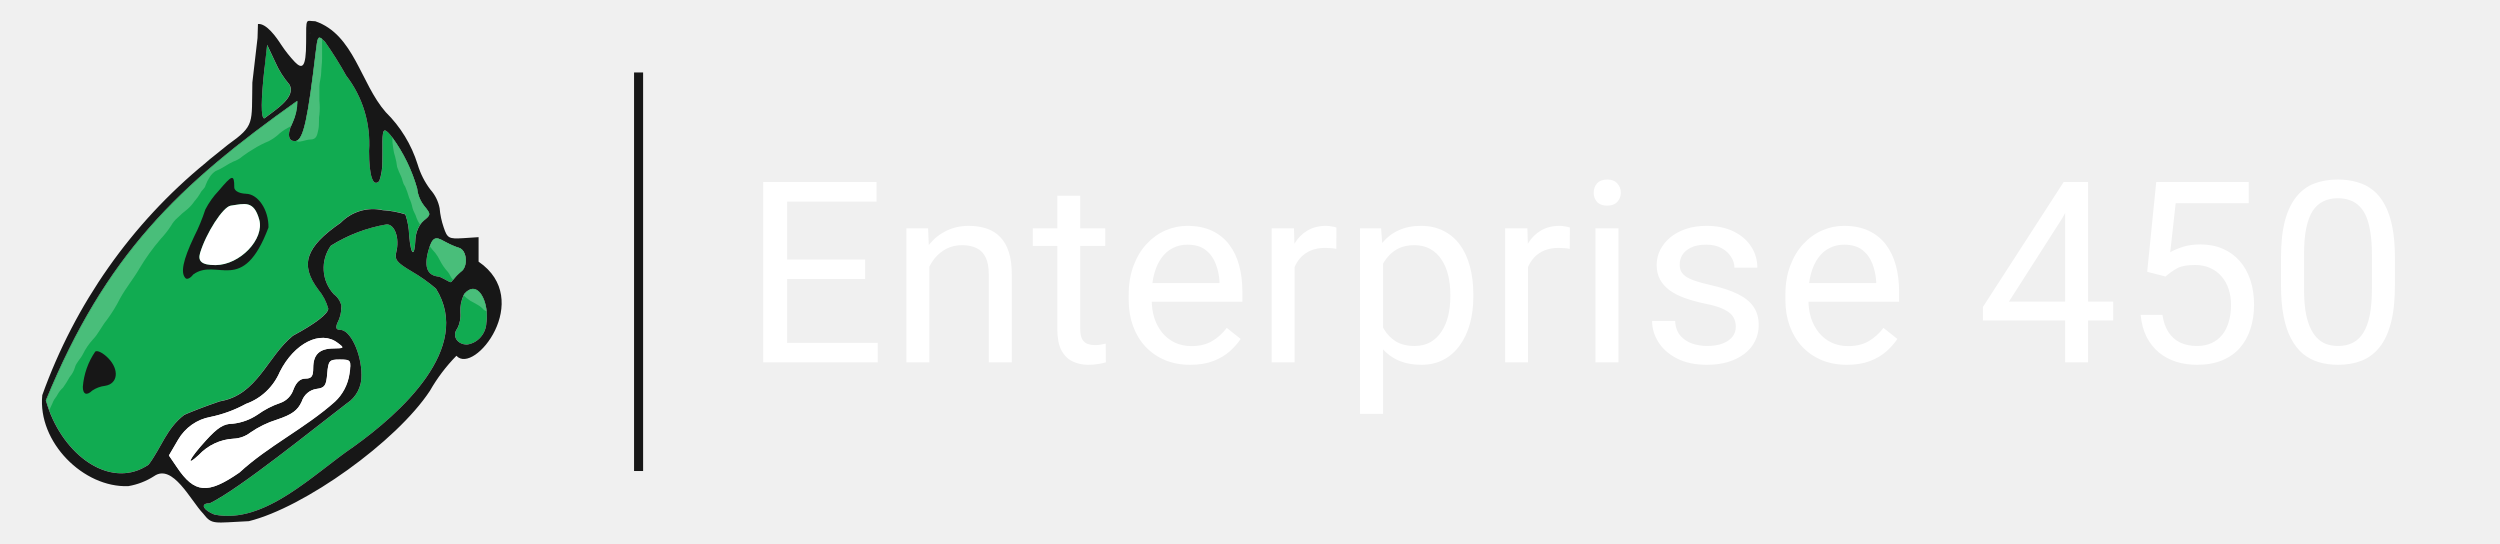
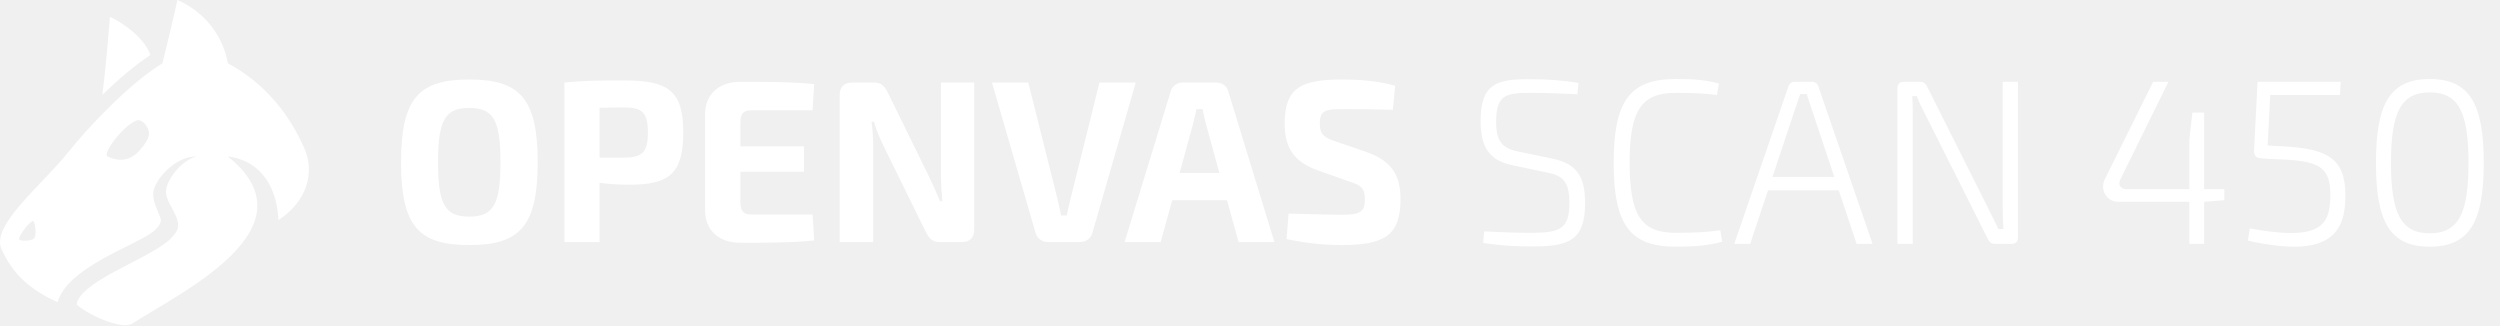
- <svg xmlns="http://www.w3.org/2000/svg" width="138" height="30" viewBox="0 0 138 30" fill="none" data-testid="Enterprise450">
-   <mask id="mask0_3896_202" style="mask-type:alpha" maskUnits="userSpaceOnUse" x="0" y="0" width="30" height="30">
-     <circle cx="15" cy="15" r="15" fill="#C4C4C4" />
-   </mask>
-   <g mask="url(#mask0_3896_202)">
- </g>
-   <g clip-path="url(#clip0_3896_202)">
-     <path d="M26.85 17.803V17.819C26.836 18.116 26.722 18.399 26.527 18.618C26.332 18.837 26.068 18.98 25.782 19.021C25.23 19.021 24.931 18.527 25.248 18.129C25.385 17.857 25.442 17.55 25.411 17.246C25.394 16.917 25.457 16.588 25.595 16.291C25.609 16.264 25.625 16.237 25.642 16.212C26.246 15.527 26.772 16.275 26.865 17.175C26.883 17.384 26.878 17.595 26.85 17.803V17.803Z" fill="#11AB51" />
-     <path d="M25.434 15.009C25.276 15.138 25.133 15.285 25.008 15.447C24.83 15.678 24.938 15.59 24.25 15.272C23.63 15.232 23.383 14.818 23.638 13.863C23.669 13.76 23.692 13.674 23.723 13.593C23.948 12.963 24.183 13.139 24.644 13.386C24.872 13.508 25.11 13.609 25.356 13.688C25.783 13.839 25.837 14.762 25.434 15.009Z" fill="#11AB51" />
-     <path d="M19.513 24.664C17.337 26.136 14.613 28.97 11.834 28.405C11.246 28.167 11.075 27.848 11.439 27.792C11.485 27.785 11.531 27.783 11.578 27.785C13.219 26.989 17.399 23.598 19.141 22.269C19.399 22.103 19.611 21.87 19.754 21.593C19.896 21.316 19.965 21.006 19.953 20.692C19.953 19.507 19.334 18.209 18.785 18.209C18.56 18.209 18.514 18.106 18.614 17.85C18.774 17.553 18.854 17.218 18.846 16.88C18.787 16.622 18.638 16.396 18.429 16.243C18.097 15.888 17.898 15.424 17.868 14.932C17.838 14.441 17.979 13.955 18.266 13.56C19.21 12.968 20.256 12.568 21.347 12.383C21.796 12.383 22.066 13.147 21.873 13.911C21.773 14.332 21.896 14.484 22.709 14.969C23.189 15.247 23.642 15.569 24.064 15.932C26.122 19.219 22.083 22.825 19.513 24.664Z" fill="#11AB51" />
-     <path d="M23.383 12.175C23.309 12.24 23.244 12.316 23.19 12.399C23.042 12.63 22.954 12.895 22.934 13.171C22.888 14.229 22.686 14.134 22.585 12.996C22.574 12.597 22.503 12.202 22.376 11.825C21.969 11.697 21.548 11.619 21.122 11.594C20.711 11.502 20.284 11.518 19.879 11.639C19.475 11.759 19.107 11.982 18.808 12.287C16.864 13.632 16.539 14.603 17.569 15.977C17.825 16.282 18.013 16.64 18.121 17.027C18.121 17.311 17.402 17.863 16.17 18.524C14.739 19.686 14.22 21.796 12.137 22.146C11.309 22.424 10.427 22.775 10.171 22.894C9.188 23.651 8.901 24.716 8.204 25.648C6.215 27.001 3.695 25.306 2.708 22.64C2.646 22.465 2.584 22.281 2.53 22.098C5.836 14.068 9.807 10.239 16.402 5.567C16.405 5.976 16.321 6.38 16.155 6.752C16.119 6.819 16.088 6.888 16.063 6.959V6.959C15.861 7.461 15.938 7.787 16.272 7.787C16.298 7.789 16.324 7.786 16.349 7.78C16.759 7.66 16.993 6.522 17.433 2.829C17.518 2.104 17.549 1.968 17.773 2.152C17.827 2.194 17.879 2.239 17.928 2.287C18.356 2.894 18.751 3.523 19.112 4.174C20.023 5.348 20.473 6.83 20.374 8.328C20.374 9.721 20.591 10.35 20.939 9.992C21.06 9.637 21.117 9.262 21.109 8.886C21.132 8.217 21.047 7.199 21.241 7.199C21.333 7.199 21.481 7.35 21.659 7.588C22.277 8.435 22.741 9.39 23.029 10.406C23.066 10.756 23.2 11.088 23.416 11.362C23.792 11.825 23.792 11.841 23.383 12.175Z" fill="#11AB51" />
-     <path d="M14.588 6.532C14.394 6.532 14.404 5.529 14.603 3.722L14.742 2.472L15.191 3.427C15.387 3.875 15.648 4.29 15.965 4.657C16.384 5.37 15.105 6.126 14.588 6.532Z" fill="#11AB51" />
-     <path d="M11.646 8.745C11.546 8.833 11.444 8.912 11.344 8.999C11.43 8.92 11.492 8.856 11.6 8.768L11.646 8.745Z" fill="#49BE7A" />
-     <path d="M5.965 19.761C5.695 19.491 5.385 19.323 5.26 19.411C4.866 19.983 4.628 20.654 4.572 21.353C4.572 21.775 4.789 21.854 5.091 21.56C5.305 21.416 5.549 21.326 5.803 21.297C6.515 21.185 6.596 20.398 5.965 19.761ZM13.567 10.696C13.335 10.696 12.932 10.592 12.932 10.337C12.932 9.605 12.823 9.644 12.073 10.536C11.78 10.842 11.532 11.191 11.336 11.571C11.168 12.086 10.961 12.586 10.717 13.068C10.098 14.373 9.959 15.073 10.245 15.36C10.331 15.44 10.516 15.352 10.663 15.153C11.979 14.19 13.396 16.347 14.82 12.557C14.837 11.578 14.234 10.696 13.567 10.696V10.696ZM11.895 14.635C11.121 14.635 10.92 14.412 11.044 13.973C11.377 12.867 12.305 11.426 12.731 11.354C13.505 11.242 14.009 11.044 14.31 12.118C14.612 13.193 13.25 14.627 11.895 14.635V14.635ZM13.567 10.696C13.335 10.696 12.932 10.592 12.932 10.337C12.932 9.605 12.823 9.644 12.073 10.536C11.78 10.842 11.532 11.191 11.336 11.571C11.168 12.086 10.961 12.586 10.717 13.068C10.098 14.373 9.959 15.073 10.245 15.36C10.331 15.44 10.516 15.352 10.663 15.153C11.979 14.19 13.396 16.347 14.82 12.557C14.837 11.578 14.234 10.696 13.567 10.696V10.696ZM11.895 14.635C11.121 14.635 10.92 14.412 11.044 13.973C11.377 12.867 12.305 11.426 12.731 11.354C13.505 11.242 14.009 11.044 14.31 12.118C14.612 13.193 13.25 14.627 11.895 14.635V14.635ZM5.965 19.761C5.695 19.491 5.385 19.323 5.26 19.411C4.866 19.983 4.628 20.654 4.572 21.353C4.572 21.775 4.789 21.854 5.091 21.56C5.305 21.416 5.549 21.326 5.803 21.297C6.515 21.185 6.596 20.398 5.965 19.761ZM5.965 19.761C5.695 19.491 5.385 19.323 5.26 19.411C4.866 19.983 4.628 20.654 4.572 21.353C4.572 21.775 4.789 21.854 5.091 21.56C5.305 21.416 5.549 21.326 5.803 21.297C6.515 21.185 6.596 20.398 5.965 19.761ZM13.567 10.696C13.335 10.696 12.932 10.592 12.932 10.337C12.932 9.605 12.823 9.644 12.073 10.536C11.78 10.842 11.532 11.191 11.336 11.571C11.168 12.086 10.961 12.586 10.717 13.068C10.098 14.373 9.959 15.073 10.245 15.36C10.331 15.44 10.516 15.352 10.663 15.153C11.979 14.19 13.396 16.347 14.82 12.557C14.837 11.578 14.234 10.696 13.567 10.696V10.696ZM11.895 14.635C11.121 14.635 10.92 14.412 11.044 13.973C11.377 12.867 12.305 11.426 12.731 11.354C13.505 11.242 14.009 11.044 14.31 12.118C14.612 13.193 13.25 14.627 11.895 14.635V14.635ZM13.567 10.696C13.335 10.696 12.932 10.592 12.932 10.337C12.932 9.605 12.823 9.644 12.073 10.536C11.78 10.842 11.532 11.191 11.336 11.571C11.168 12.086 10.961 12.586 10.717 13.068C10.098 14.373 9.959 15.073 10.245 15.36C10.331 15.44 10.516 15.352 10.663 15.153C11.979 14.19 13.396 16.347 14.82 12.557C14.837 11.578 14.234 10.696 13.567 10.696V10.696ZM11.895 14.635C11.121 14.635 10.92 14.412 11.044 13.973C11.377 12.867 12.305 11.426 12.731 11.354C13.505 11.242 14.009 11.044 14.31 12.118C14.612 13.193 13.25 14.627 11.895 14.635V14.635ZM5.965 19.761C5.695 19.491 5.385 19.323 5.26 19.411C4.866 19.983 4.628 20.654 4.572 21.353C4.572 21.775 4.789 21.854 5.091 21.56C5.305 21.416 5.549 21.326 5.803 21.297C6.515 21.185 6.596 20.398 5.965 19.761ZM5.965 19.761C5.695 19.491 5.385 19.323 5.26 19.411C4.866 19.983 4.628 20.654 4.572 21.353C4.572 21.775 4.789 21.854 5.091 21.56C5.305 21.416 5.549 21.326 5.803 21.297C6.515 21.185 6.596 20.398 5.965 19.761ZM13.567 10.696C13.335 10.696 12.932 10.592 12.932 10.337C12.932 9.605 12.823 9.644 12.073 10.536C11.78 10.842 11.532 11.191 11.336 11.571C11.168 12.086 10.961 12.586 10.717 13.068C10.098 14.373 9.959 15.073 10.245 15.36C10.331 15.44 10.516 15.352 10.663 15.153C11.979 14.19 13.396 16.347 14.82 12.557C14.837 11.578 14.234 10.696 13.567 10.696V10.696ZM11.895 14.635C11.121 14.635 10.92 14.412 11.044 13.973C11.377 12.867 12.305 11.426 12.731 11.354C13.505 11.242 14.009 11.044 14.31 12.118C14.612 13.193 13.25 14.627 11.895 14.635V14.635ZM13.567 10.696C13.335 10.696 12.932 10.592 12.932 10.337C12.932 9.605 12.823 9.644 12.073 10.536C11.78 10.842 11.532 11.191 11.336 11.571C11.168 12.086 10.961 12.586 10.717 13.068C10.098 14.373 9.959 15.073 10.245 15.36C10.331 15.44 10.516 15.352 10.663 15.153C11.979 14.19 13.396 16.347 14.82 12.557C14.837 11.578 14.234 10.696 13.567 10.696V10.696ZM11.895 14.635C11.121 14.635 10.92 14.412 11.044 13.973C11.377 12.867 12.305 11.426 12.731 11.354C13.505 11.242 14.009 11.044 14.31 12.118C14.612 13.193 13.25 14.627 11.895 14.635V14.635ZM5.965 19.761C5.695 19.491 5.385 19.323 5.26 19.411C4.866 19.983 4.628 20.654 4.572 21.353C4.572 21.775 4.789 21.854 5.091 21.56C5.305 21.416 5.549 21.326 5.803 21.297C6.515 21.185 6.596 20.398 5.965 19.761ZM5.965 19.761C5.695 19.491 5.385 19.323 5.26 19.411C4.866 19.983 4.628 20.654 4.572 21.353C4.572 21.775 4.789 21.854 5.091 21.56C5.305 21.416 5.549 21.326 5.803 21.297C6.515 21.185 6.596 20.398 5.965 19.761ZM13.567 10.696C13.335 10.696 12.932 10.592 12.932 10.337C12.932 9.605 12.823 9.644 12.073 10.536C11.78 10.842 11.532 11.191 11.336 11.571C11.168 12.086 10.961 12.586 10.717 13.068C10.098 14.373 9.959 15.073 10.245 15.36C10.331 15.44 10.516 15.352 10.663 15.153C11.979 14.19 13.396 16.347 14.82 12.557C14.837 11.578 14.234 10.696 13.567 10.696V10.696ZM11.895 14.635C11.121 14.635 10.92 14.412 11.044 13.973C11.377 12.867 12.305 11.426 12.731 11.354C13.505 11.242 14.009 11.044 14.31 12.118C14.612 13.193 13.25 14.627 11.895 14.635V14.635ZM13.567 10.696C13.335 10.696 12.932 10.592 12.932 10.337C12.932 9.605 12.823 9.644 12.073 10.536C11.78 10.842 11.532 11.191 11.336 11.571C11.168 12.086 10.961 12.586 10.717 13.068C10.098 14.373 9.959 15.073 10.245 15.36C10.331 15.44 10.516 15.352 10.663 15.153C11.979 14.19 13.396 16.347 14.82 12.557C14.837 11.578 14.234 10.696 13.567 10.696V10.696ZM11.895 14.635C11.121 14.635 10.92 14.412 11.044 13.973C11.377 12.867 12.305 11.426 12.731 11.354C13.505 11.242 14.009 11.044 14.31 12.118C14.612 13.193 13.25 14.627 11.895 14.635V14.635ZM5.965 19.761C5.695 19.491 5.385 19.323 5.26 19.411C4.866 19.983 4.628 20.654 4.572 21.353C4.572 21.775 4.789 21.854 5.091 21.56C5.305 21.416 5.549 21.326 5.803 21.297C6.515 21.185 6.596 20.398 5.965 19.761ZM5.965 19.761C5.695 19.491 5.385 19.323 5.26 19.411C4.866 19.983 4.628 20.654 4.572 21.353C4.572 21.775 4.789 21.854 5.091 21.56C5.305 21.416 5.549 21.326 5.803 21.297C6.515 21.185 6.596 20.398 5.965 19.761ZM13.567 10.696C13.335 10.696 12.932 10.592 12.932 10.337C12.932 9.605 12.823 9.644 12.073 10.536C11.78 10.842 11.532 11.191 11.336 11.571C11.168 12.086 10.961 12.586 10.717 13.068C10.098 14.373 9.959 15.073 10.245 15.36C10.331 15.44 10.516 15.352 10.663 15.153C11.979 14.19 13.396 16.347 14.82 12.557C14.837 11.578 14.234 10.696 13.567 10.696V10.696ZM11.895 14.635C11.121 14.635 10.92 14.412 11.044 13.973C11.377 12.867 12.305 11.426 12.731 11.354C13.505 11.242 14.009 11.044 14.31 12.118C14.612 13.193 13.25 14.627 11.895 14.635V14.635ZM13.567 10.696C13.335 10.696 12.932 10.592 12.932 10.337C12.932 9.605 12.823 9.644 12.073 10.536C11.78 10.842 11.532 11.191 11.336 11.571C11.168 12.086 10.961 12.586 10.717 13.068C10.098 14.373 9.959 15.073 10.245 15.36C10.331 15.44 10.516 15.352 10.663 15.153C11.979 14.19 13.396 16.347 14.82 12.557C14.837 11.578 14.234 10.696 13.567 10.696V10.696ZM11.895 14.635C11.121 14.635 10.92 14.412 11.044 13.973C11.377 12.867 12.305 11.426 12.731 11.354C13.505 11.242 14.009 11.044 14.31 12.118C14.612 13.193 13.25 14.627 11.895 14.635V14.635ZM5.965 19.761C5.695 19.491 5.385 19.323 5.26 19.411C4.866 19.983 4.628 20.654 4.572 21.353C4.572 21.775 4.789 21.854 5.091 21.56C5.305 21.416 5.549 21.326 5.803 21.297C6.515 21.185 6.596 20.398 5.965 19.761ZM5.965 19.761C5.695 19.491 5.385 19.323 5.26 19.411C4.866 19.983 4.628 20.654 4.572 21.353C4.572 21.775 4.789 21.854 5.091 21.56C5.305 21.416 5.549 21.326 5.803 21.297C6.515 21.185 6.596 20.398 5.965 19.761ZM13.567 10.696C13.335 10.696 12.932 10.592 12.932 10.337C12.932 9.605 12.823 9.644 12.073 10.536C11.78 10.842 11.532 11.191 11.336 11.571C11.168 12.086 10.961 12.586 10.717 13.068C10.098 14.373 9.959 15.073 10.245 15.36C10.331 15.44 10.516 15.352 10.663 15.153C11.979 14.19 13.396 16.347 14.82 12.557C14.837 11.578 14.234 10.696 13.567 10.696V10.696ZM11.895 14.635C11.121 14.635 10.92 14.412 11.044 13.973C11.377 12.867 12.305 11.426 12.731 11.354C13.505 11.242 14.009 11.044 14.31 12.118C14.612 13.193 13.25 14.627 11.895 14.635V14.635ZM17.097 1.876L17.12 1.82C17.113 1.812 17.113 1.828 17.098 1.876H17.097ZM5.962 19.758C5.692 19.487 5.382 19.32 5.258 19.407C4.863 19.981 4.627 20.653 4.572 21.353C4.572 21.775 4.789 21.854 5.091 21.56C5.305 21.416 5.549 21.326 5.803 21.297C6.515 21.185 6.596 20.398 5.965 19.761L5.962 19.758ZM13.564 10.692C13.332 10.692 12.929 10.589 12.929 10.333C12.929 9.601 12.821 9.641 12.07 10.532C11.777 10.838 11.529 11.187 11.334 11.567C11.166 12.082 10.959 12.582 10.714 13.064C10.095 14.369 9.956 15.069 10.242 15.356C10.328 15.436 10.513 15.349 10.66 15.149C11.976 14.186 13.393 16.343 14.818 12.554C14.837 11.578 14.234 10.696 13.567 10.696L13.564 10.692ZM11.892 14.632C11.118 14.632 10.917 14.408 11.041 13.969C11.374 12.863 12.303 11.422 12.729 11.35C13.503 11.239 14.006 11.04 14.308 12.115C14.61 13.19 13.25 14.627 11.895 14.635L11.892 14.632ZM13.564 10.692C13.332 10.692 12.929 10.589 12.929 10.333C12.929 9.601 12.821 9.641 12.07 10.532C11.777 10.838 11.529 11.187 11.334 11.567C11.166 12.082 10.959 12.582 10.714 13.064C10.095 14.369 9.956 15.069 10.242 15.356C10.328 15.436 10.513 15.349 10.66 15.149C11.976 14.186 13.393 16.343 14.818 12.554C14.837 11.578 14.234 10.696 13.567 10.696L13.564 10.692ZM11.892 14.632C11.118 14.632 10.917 14.408 11.041 13.969C11.374 12.863 12.303 11.422 12.729 11.35C13.503 11.239 14.006 11.04 14.308 12.115C14.61 13.19 13.25 14.627 11.895 14.635L11.892 14.632ZM5.965 19.761C5.695 19.491 5.385 19.323 5.26 19.411C4.866 19.983 4.628 20.654 4.572 21.353C4.572 21.775 4.789 21.854 5.091 21.56C5.305 21.416 5.549 21.326 5.803 21.297C6.515 21.185 6.596 20.398 5.965 19.761ZM5.965 19.761C5.695 19.491 5.385 19.323 5.26 19.411C4.866 19.983 4.628 20.654 4.572 21.353C4.572 21.775 4.789 21.854 5.091 21.56C5.305 21.416 5.549 21.326 5.803 21.297C6.515 21.185 6.596 20.398 5.965 19.761ZM13.567 10.696C13.335 10.696 12.932 10.592 12.932 10.337C12.932 9.605 12.823 9.644 12.073 10.536C11.78 10.842 11.532 11.191 11.336 11.571C11.168 12.086 10.961 12.586 10.717 13.068C10.098 14.373 9.959 15.073 10.245 15.36C10.331 15.44 10.516 15.352 10.663 15.153C11.979 14.19 13.396 16.347 14.82 12.557C14.837 11.578 14.234 10.696 13.567 10.696V10.696ZM11.895 14.635C11.121 14.635 10.92 14.412 11.044 13.973C11.377 12.867 12.305 11.426 12.731 11.354C13.505 11.242 14.009 11.044 14.31 12.118C14.612 13.193 13.25 14.627 11.895 14.635V14.635ZM13.567 10.696C13.335 10.696 12.932 10.592 12.932 10.337C12.932 9.605 12.823 9.644 12.073 10.536C11.78 10.842 11.532 11.191 11.336 11.571C11.168 12.086 10.961 12.586 10.717 13.068C10.098 14.373 9.959 15.073 10.245 15.36C10.331 15.44 10.516 15.352 10.663 15.153C11.979 14.19 13.396 16.347 14.82 12.557C14.837 11.578 14.234 10.696 13.567 10.696V10.696ZM11.895 14.635C11.121 14.635 10.92 14.412 11.044 13.973C11.377 12.867 12.305 11.426 12.731 11.354C13.505 11.242 14.009 11.044 14.31 12.118C14.612 13.193 13.25 14.627 11.895 14.635V14.635ZM5.965 19.761C5.695 19.491 5.385 19.323 5.26 19.411C4.866 19.983 4.628 20.654 4.572 21.353C4.572 21.775 4.789 21.854 5.091 21.56C5.305 21.416 5.549 21.326 5.803 21.297C6.515 21.185 6.596 20.398 5.965 19.761ZM5.965 19.761C5.695 19.491 5.385 19.323 5.26 19.411C4.866 19.983 4.628 20.654 4.572 21.353C4.572 21.775 4.789 21.854 5.091 21.56C5.305 21.416 5.549 21.326 5.803 21.297C6.515 21.185 6.596 20.398 5.965 19.761ZM13.567 10.696C13.335 10.696 12.932 10.592 12.932 10.337C12.932 9.605 12.823 9.644 12.073 10.536C11.78 10.842 11.532 11.191 11.336 11.571C11.168 12.086 10.961 12.586 10.717 13.068C10.098 14.373 9.959 15.073 10.245 15.36C10.331 15.44 10.516 15.352 10.663 15.153C11.979 14.19 13.396 16.347 14.82 12.557C14.837 11.578 14.234 10.696 13.567 10.696V10.696ZM11.895 14.635C11.121 14.635 10.92 14.412 11.044 13.973C11.377 12.867 12.305 11.426 12.731 11.354C13.505 11.242 14.009 11.044 14.31 12.118C14.612 13.193 13.25 14.627 11.895 14.635V14.635ZM13.567 10.696C13.335 10.696 12.932 10.592 12.932 10.337C12.932 9.605 12.823 9.644 12.073 10.536C11.78 10.842 11.532 11.191 11.336 11.571C11.168 12.086 10.961 12.586 10.717 13.068C10.098 14.373 9.959 15.073 10.245 15.36C10.331 15.44 10.516 15.352 10.663 15.153C11.979 14.19 13.396 16.347 14.82 12.557C14.837 11.578 14.234 10.696 13.567 10.696V10.696ZM11.895 14.635C11.121 14.635 10.92 14.412 11.044 13.973C11.377 12.867 12.305 11.426 12.731 11.354C13.505 11.242 14.009 11.044 14.31 12.118C14.612 13.193 13.25 14.627 11.895 14.635V14.635ZM5.965 19.761C5.695 19.491 5.385 19.323 5.26 19.411C4.866 19.983 4.628 20.654 4.572 21.353C4.572 21.775 4.789 21.854 5.091 21.56C5.305 21.416 5.549 21.326 5.803 21.297C6.515 21.185 6.596 20.398 5.965 19.761ZM5.965 19.761C5.695 19.491 5.385 19.323 5.26 19.411C4.866 19.983 4.628 20.654 4.572 21.353C4.572 21.775 4.789 21.854 5.091 21.56C5.305 21.416 5.549 21.326 5.803 21.297C6.515 21.185 6.596 20.398 5.965 19.761ZM13.567 10.696C13.335 10.696 12.932 10.592 12.932 10.337C12.932 9.605 12.823 9.644 12.073 10.536C11.78 10.842 11.532 11.191 11.336 11.571C11.168 12.086 10.961 12.586 10.717 13.068C10.098 14.373 9.959 15.073 10.245 15.36C10.331 15.44 10.516 15.352 10.663 15.153C11.979 14.19 13.396 16.347 14.82 12.557C14.837 11.578 14.234 10.696 13.567 10.696V10.696ZM11.895 14.635C11.121 14.635 10.92 14.412 11.044 13.973C11.377 12.867 12.305 11.426 12.731 11.354C13.505 11.242 14.009 11.044 14.31 12.118C14.612 13.193 13.25 14.627 11.895 14.635V14.635ZM13.567 10.696C13.335 10.696 12.932 10.592 12.932 10.337C12.932 9.605 12.823 9.644 12.073 10.536C11.78 10.842 11.532 11.191 11.336 11.571C11.168 12.086 10.961 12.586 10.717 13.068C10.098 14.373 9.959 15.073 10.245 15.36C10.331 15.44 10.516 15.352 10.663 15.153C11.979 14.19 13.396 16.347 14.82 12.557C14.837 11.578 14.234 10.696 13.567 10.696V10.696ZM11.895 14.635C11.121 14.635 10.92 14.412 11.044 13.973C11.377 12.867 12.305 11.426 12.731 11.354C13.505 11.242 14.009 11.044 14.31 12.118C14.612 13.193 13.25 14.627 11.895 14.635V14.635ZM5.965 19.761C5.695 19.491 5.385 19.323 5.26 19.411C4.866 19.983 4.628 20.654 4.572 21.353C4.572 21.775 4.789 21.854 5.091 21.56C5.305 21.416 5.549 21.326 5.803 21.297C6.515 21.185 6.596 20.398 5.965 19.761ZM5.965 19.761C5.695 19.491 5.385 19.323 5.26 19.411C4.866 19.983 4.628 20.654 4.572 21.353C4.572 21.775 4.789 21.854 5.091 21.56C5.305 21.416 5.549 21.326 5.803 21.297C6.515 21.185 6.596 20.398 5.965 19.761ZM13.567 10.696C13.335 10.696 12.932 10.592 12.932 10.337C12.932 9.605 12.823 9.644 12.073 10.536C11.78 10.842 11.532 11.191 11.336 11.571C11.168 12.086 10.961 12.586 10.717 13.068C10.098 14.373 9.959 15.073 10.245 15.36C10.331 15.44 10.516 15.352 10.663 15.153C11.979 14.19 13.396 16.347 14.82 12.557C14.837 11.578 14.234 10.696 13.567 10.696V10.696ZM11.895 14.635C11.121 14.635 10.92 14.412 11.044 13.973C11.377 12.867 12.305 11.426 12.731 11.354C13.505 11.242 14.009 11.044 14.31 12.118C14.612 13.193 13.25 14.627 11.895 14.635V14.635ZM13.567 10.696C13.335 10.696 12.932 10.592 12.932 10.337C12.932 9.605 12.823 9.644 12.073 10.536C11.78 10.842 11.532 11.191 11.336 11.571C11.168 12.086 10.961 12.586 10.717 13.068C10.098 14.373 9.959 15.073 10.245 15.36C10.331 15.44 10.516 15.352 10.663 15.153C11.979 14.19 13.396 16.347 14.82 12.557C14.837 11.578 14.234 10.696 13.567 10.696V10.696ZM11.895 14.635C11.121 14.635 10.92 14.412 11.044 13.973C11.377 12.867 12.305 11.426 12.731 11.354C13.505 11.242 14.009 11.044 14.31 12.118C14.612 13.193 13.25 14.627 11.895 14.635V14.635ZM5.965 19.761C5.695 19.491 5.385 19.323 5.26 19.411C4.866 19.983 4.628 20.654 4.572 21.353C4.572 21.775 4.789 21.854 5.091 21.56C5.305 21.416 5.549 21.326 5.803 21.297C6.515 21.185 6.596 20.398 5.965 19.761ZM5.965 19.761C5.695 19.491 5.385 19.323 5.26 19.411C4.866 19.983 4.628 20.654 4.572 21.353C4.572 21.775 4.789 21.854 5.091 21.56C5.305 21.416 5.549 21.326 5.803 21.297C6.515 21.185 6.596 20.398 5.965 19.761ZM13.567 10.696C13.335 10.696 12.932 10.592 12.932 10.337C12.932 9.605 12.823 9.644 12.073 10.536C11.78 10.842 11.532 11.191 11.336 11.571C11.168 12.086 10.961 12.586 10.717 13.068C10.098 14.373 9.959 15.073 10.245 15.36C10.331 15.44 10.516 15.352 10.663 15.153C11.979 14.19 13.396 16.347 14.82 12.557C14.837 11.578 14.234 10.696 13.567 10.696V10.696ZM11.895 14.635C11.121 14.635 10.92 14.412 11.044 13.973C11.377 12.867 12.305 11.426 12.731 11.354C13.505 11.242 14.009 11.044 14.31 12.118C14.612 13.193 13.25 14.627 11.895 14.635V14.635ZM13.567 10.696C13.335 10.696 12.932 10.592 12.932 10.337C12.932 9.605 12.823 9.644 12.073 10.536C11.78 10.842 11.532 11.191 11.336 11.571C11.168 12.086 10.961 12.586 10.717 13.068C10.098 14.373 9.959 15.073 10.245 15.36C10.331 15.44 10.516 15.352 10.663 15.153C11.979 14.19 13.396 16.347 14.82 12.557C14.837 11.578 14.234 10.696 13.567 10.696V10.696ZM11.895 14.635C11.121 14.635 10.92 14.412 11.044 13.973C11.377 12.867 12.305 11.426 12.731 11.354C13.505 11.242 14.009 11.044 14.31 12.118C14.612 13.193 13.25 14.627 11.895 14.635V14.635ZM5.965 19.761C5.695 19.491 5.385 19.323 5.26 19.411C4.866 19.983 4.628 20.654 4.572 21.353C4.572 21.775 4.789 21.854 5.091 21.56C5.305 21.416 5.549 21.326 5.803 21.297C6.515 21.185 6.596 20.398 5.965 19.761ZM13.567 10.696C13.335 10.696 12.932 10.592 12.932 10.337C12.932 9.605 12.823 9.644 12.073 10.536C11.78 10.842 11.532 11.191 11.336 11.571C11.168 12.086 10.961 12.586 10.717 13.068C10.098 14.373 9.959 15.073 10.245 15.36C10.331 15.44 10.516 15.352 10.663 15.153C11.979 14.19 13.396 16.347 14.82 12.557C14.837 11.578 14.234 10.696 13.567 10.696V10.696ZM11.895 14.635C11.121 14.635 10.92 14.412 11.044 13.973C11.377 12.867 12.305 11.426 12.731 11.354C13.505 11.242 14.009 11.044 14.31 12.118C14.612 13.193 13.25 14.627 11.895 14.635V14.635ZM5.965 19.761C5.695 19.491 5.385 19.323 5.26 19.411C4.866 19.983 4.628 20.654 4.572 21.353C4.572 21.775 4.789 21.854 5.091 21.56C5.305 21.416 5.549 21.326 5.803 21.297C6.515 21.185 6.596 20.398 5.965 19.761ZM5.965 19.761C5.695 19.491 5.385 19.323 5.26 19.411C4.866 19.983 4.628 20.654 4.572 21.353C4.572 21.775 4.789 21.854 5.091 21.56C5.305 21.416 5.549 21.326 5.803 21.297C6.515 21.185 6.596 20.398 5.965 19.761ZM13.567 10.696C13.335 10.696 12.932 10.592 12.932 10.337C12.932 9.605 12.823 9.644 12.073 10.536C11.78 10.842 11.532 11.191 11.336 11.571C11.168 12.086 10.961 12.586 10.717 13.068C10.098 14.373 9.959 15.073 10.245 15.36C10.331 15.44 10.516 15.352 10.663 15.153C11.979 14.19 13.396 16.347 14.82 12.557C14.837 11.578 14.234 10.696 13.567 10.696V10.696ZM11.895 14.635C11.121 14.635 10.92 14.412 11.044 13.973C11.377 12.867 12.305 11.426 12.731 11.354C13.505 11.242 14.009 11.044 14.31 12.118C14.612 13.193 13.25 14.627 11.895 14.635V14.635Z" fill="#171717" />
-     <path d="M11.893 14.634C11.119 14.634 10.918 14.411 11.042 13.972C11.375 12.866 12.304 11.425 12.73 11.353C13.504 11.241 14.007 11.043 14.309 12.118C14.611 13.192 13.251 14.627 11.893 14.634Z" fill="white" />
-     <path d="M26.418 14.444V13.091L25.567 13.147C24.777 13.194 24.692 13.155 24.491 12.55C24.373 12.208 24.298 11.852 24.267 11.491C24.193 11.111 24.019 10.758 23.763 10.472C23.445 10.055 23.204 9.581 23.053 9.075C22.71 7.979 22.105 6.989 21.295 6.194C19.902 4.61 19.547 1.904 17.401 1.172C16.875 1.172 16.898 0.894 16.898 2.334C16.898 3.774 16.673 3.822 16.278 3.425C16.002 3.132 15.751 2.815 15.527 2.478C15.257 2.056 14.707 1.277 14.239 1.324L14.216 2.096L13.93 4.556C13.884 6.833 14.085 6.912 12.583 7.987C12.273 8.234 11.963 8.481 11.653 8.735C11.553 8.823 11.452 8.903 11.351 8.99L11.344 8.997C7.257 12.341 4.14 16.773 2.334 21.812C2.07 24.398 4.609 26.938 7.086 26.834C7.589 26.749 8.071 26.562 8.503 26.285C9.533 25.56 10.528 27.638 11.213 28.347C11.708 28.991 11.801 28.856 13.737 28.769C16.794 28.012 21.88 24.383 23.731 21.573C24.135 20.866 24.627 20.216 25.194 19.639C26.181 20.731 29.483 16.537 26.418 14.444ZM17.124 1.812L17.101 1.868C17.113 1.828 17.113 1.812 17.121 1.812H17.124ZM14.608 3.723L14.747 2.473L15.196 3.428C15.392 3.876 15.653 4.291 15.97 4.658C16.396 5.367 15.111 6.123 14.59 6.536C14.396 6.532 14.403 5.529 14.604 3.723H14.608ZM8.203 25.65C6.213 27.003 3.694 25.308 2.706 22.641C2.645 22.466 2.582 22.283 2.529 22.1C5.834 14.069 9.806 10.241 16.401 5.568C16.404 5.978 16.319 6.382 16.153 6.754C16.117 6.821 16.087 6.89 16.061 6.961V6.961C15.86 7.463 15.937 7.789 16.27 7.789C16.296 7.79 16.322 7.788 16.347 7.781C16.758 7.662 16.991 6.524 17.431 2.83C17.517 2.106 17.547 1.97 17.772 2.154C17.826 2.196 17.877 2.241 17.926 2.289C18.354 2.896 18.749 3.525 19.111 4.176C20.021 5.35 20.471 6.832 20.372 8.33C20.372 9.723 20.589 10.352 20.937 9.994C21.058 9.638 21.116 9.264 21.107 8.888C21.131 8.219 21.046 7.201 21.239 7.201C21.331 7.201 21.479 7.352 21.657 7.59C22.275 8.437 22.739 9.392 23.027 10.408C23.064 10.758 23.198 11.09 23.414 11.364C23.794 11.837 23.794 11.849 23.383 12.184C23.309 12.249 23.244 12.324 23.19 12.407C23.042 12.638 22.954 12.904 22.934 13.179C22.888 14.238 22.686 14.142 22.585 13.004C22.574 12.605 22.504 12.211 22.376 11.834C21.969 11.705 21.548 11.627 21.122 11.603C20.711 11.511 20.284 11.526 19.88 11.647C19.475 11.768 19.107 11.991 18.808 12.296C16.864 13.641 16.54 14.612 17.569 15.985C17.825 16.29 18.013 16.649 18.121 17.036C18.121 17.319 17.402 17.871 16.171 18.532C14.739 19.694 14.22 21.804 12.137 22.154C11.309 22.432 10.427 22.783 10.171 22.902C9.186 23.653 8.899 24.728 8.203 25.65ZM9.759 25.778L9.325 25.141L9.836 24.266C10.028 23.94 10.285 23.659 10.591 23.444C10.896 23.228 11.243 23.082 11.608 23.016C12.297 22.875 12.962 22.63 13.582 22.291C13.995 22.145 14.374 21.912 14.695 21.608C15.016 21.303 15.272 20.934 15.448 20.523C16.246 18.939 17.701 18.207 18.638 18.923C19.025 19.207 19.006 19.226 18.413 19.233C17.631 19.241 17.291 19.567 17.291 20.316C17.291 20.77 17.198 20.897 16.857 20.897C16.571 20.897 16.354 21.095 16.199 21.501C16.141 21.674 16.046 21.831 15.919 21.959C15.793 22.087 15.64 22.184 15.471 22.241C15.031 22.391 14.614 22.605 14.233 22.878C13.818 23.16 13.342 23.335 12.847 23.387C12.352 23.387 12.019 23.594 11.361 24.318C10.455 25.313 10.208 25.822 10.973 25.114C11.479 24.574 12.165 24.252 12.893 24.214C13.232 24.2 13.558 24.081 13.83 23.871C14.278 23.562 14.769 23.323 15.285 23.163C16.113 22.885 16.431 22.661 16.655 22.167C16.714 21.984 16.821 21.822 16.965 21.698C17.108 21.574 17.283 21.494 17.468 21.467C17.928 21.411 18.01 21.285 18.064 20.623C18.126 19.899 18.18 19.844 18.761 19.844C19.373 19.844 19.388 19.867 19.28 20.648C19.188 21.231 18.907 21.764 18.483 22.162C16.818 23.645 14.822 24.591 13.207 26.081C11.458 27.298 10.734 27.235 9.759 25.778V25.778ZM19.513 24.663C17.337 26.136 14.613 28.969 11.834 28.404C11.246 28.166 11.075 27.847 11.439 27.791C11.485 27.784 11.531 27.782 11.578 27.784C13.219 26.988 17.399 23.597 19.141 22.268C19.4 22.102 19.611 21.869 19.754 21.592C19.896 21.315 19.965 21.005 19.953 20.691C19.953 19.506 19.334 18.208 18.785 18.208C18.56 18.208 18.514 18.105 18.615 17.849C18.774 17.552 18.854 17.218 18.846 16.878C18.787 16.621 18.638 16.395 18.429 16.242C18.097 15.887 17.898 15.423 17.868 14.931C17.838 14.44 17.979 13.954 18.266 13.559C19.21 12.969 20.257 12.57 21.348 12.386C21.797 12.386 22.067 13.151 21.874 13.914C21.774 14.336 21.897 14.488 22.71 14.973C23.19 15.249 23.643 15.57 24.065 15.932C26.123 19.219 22.083 22.825 19.513 24.663ZM25.009 15.446C24.831 15.677 24.939 15.589 24.251 15.271C23.632 15.231 23.384 14.817 23.639 13.862C23.67 13.759 23.693 13.673 23.724 13.592C23.949 12.963 24.185 13.137 24.645 13.384C24.873 13.507 25.111 13.608 25.357 13.687C25.79 13.83 25.845 14.754 25.434 15.001C25.279 15.136 25.137 15.285 25.009 15.447V15.446ZM26.849 17.802V17.818C26.836 18.115 26.721 18.398 26.526 18.617C26.331 18.837 26.068 18.979 25.781 19.02C25.229 19.02 24.93 18.526 25.247 18.128C25.384 17.856 25.441 17.549 25.41 17.245C25.393 16.915 25.456 16.587 25.594 16.289C25.608 16.262 25.623 16.235 25.64 16.21C26.244 15.526 26.77 16.273 26.863 17.173C26.883 17.383 26.879 17.594 26.851 17.803L26.849 17.802Z" fill="#171717" />
-     <path d="M19.293 20.66C19.202 21.243 18.921 21.776 18.497 22.174C16.832 23.655 14.835 24.602 13.217 26.09C11.46 27.3 10.733 27.236 9.757 25.78L9.324 25.143L9.835 24.268C10.026 23.942 10.284 23.661 10.589 23.446C10.895 23.23 11.242 23.084 11.607 23.018C12.296 22.876 12.961 22.632 13.581 22.293C13.993 22.146 14.372 21.914 14.693 21.61C15.014 21.306 15.27 20.937 15.446 20.526C16.243 18.942 17.699 18.21 18.636 18.926C19.023 19.21 19.004 19.229 18.411 19.236C17.629 19.244 17.288 19.57 17.288 20.319C17.288 20.773 17.196 20.9 16.855 20.9C16.569 20.9 16.352 21.098 16.197 21.504C16.139 21.677 16.043 21.833 15.917 21.962C15.791 22.09 15.638 22.187 15.469 22.244C15.028 22.394 14.611 22.608 14.23 22.881C13.815 23.163 13.34 23.338 12.845 23.39C12.35 23.39 12.017 23.597 11.358 24.321C10.453 25.316 10.206 25.825 10.971 25.116C11.476 24.577 12.163 24.255 12.891 24.217C13.229 24.203 13.556 24.083 13.827 23.874C14.276 23.565 14.767 23.326 15.283 23.166C16.111 22.887 16.429 22.664 16.653 22.17C16.712 21.987 16.819 21.825 16.962 21.701C17.106 21.577 17.28 21.497 17.466 21.47C17.926 21.414 18.008 21.287 18.062 20.626C18.124 19.901 18.178 19.847 18.759 19.847C19.386 19.857 19.402 19.881 19.293 20.66Z" fill="white" />
-     <path d="M26.858 17.181C26.798 17.165 26.742 17.135 26.695 17.093C26.602 16.987 26.492 16.898 26.37 16.83C26.216 16.751 26.139 16.687 25.968 16.607C25.833 16.518 25.706 16.417 25.589 16.304C25.603 16.277 25.619 16.25 25.636 16.225C26.246 15.542 26.765 16.289 26.858 17.181Z" fill="#49BE7A" />
-     <path d="M25.434 15.009C25.276 15.138 25.133 15.285 25.008 15.447C24.876 15.319 24.837 15.137 24.721 15.009C24.547 14.818 24.399 14.604 24.281 14.372C24.21 14.225 24.124 14.087 24.025 13.959C23.917 13.843 23.816 13.721 23.723 13.592C23.947 12.963 24.183 13.139 24.643 13.385C24.871 13.508 25.11 13.609 25.355 13.688C25.782 13.838 25.839 14.762 25.434 15.009Z" fill="#49BE7A" />
-     <path d="M23.383 12.175C23.308 12.24 23.244 12.315 23.189 12.399C23.109 12.289 23.044 12.168 22.996 12.04C22.942 11.825 22.817 11.681 22.771 11.483C22.733 11.29 22.672 11.102 22.587 10.925C22.525 10.709 22.45 10.496 22.363 10.289C22.216 10.099 22.231 9.93 22.138 9.731C22.054 9.565 21.981 9.392 21.921 9.214C21.899 9.025 21.863 8.839 21.813 8.657C21.759 8.499 21.723 8.337 21.704 8.171C21.669 7.98 21.653 7.785 21.657 7.59C22.275 8.437 22.739 9.391 23.027 10.408C23.064 10.758 23.199 11.09 23.415 11.364C23.793 11.825 23.793 11.84 23.383 12.175Z" fill="#49BE7A" />
-     <path d="M16.162 6.754C16.126 6.821 16.095 6.89 16.07 6.961V6.961C16.056 6.967 16.043 6.975 16.031 6.985C15.822 7.08 15.627 7.203 15.45 7.351C15.263 7.53 15.052 7.68 14.824 7.797C14.544 7.91 14.275 8.049 14.018 8.21C13.802 8.335 13.592 8.473 13.392 8.623C13.242 8.755 13.069 8.855 12.881 8.918C12.718 8.994 12.56 9.082 12.409 9.181C12.247 9.284 12.076 9.372 11.898 9.444C11.768 9.53 11.657 9.644 11.573 9.778C11.482 9.917 11.406 10.066 11.349 10.223C11.295 10.438 11.156 10.454 11.055 10.669C10.962 10.829 10.853 10.978 10.73 11.115C10.616 11.281 10.481 11.431 10.328 11.56C10.149 11.698 9.979 11.847 9.817 12.006C9.669 12.13 9.544 12.281 9.449 12.451C9.278 12.716 9.083 12.964 8.868 13.191C8.431 13.702 8.037 14.251 7.691 14.831C7.381 15.372 6.948 15.89 6.63 16.471C6.419 16.89 6.173 17.289 5.894 17.665C5.624 17.991 5.422 18.437 5.128 18.739C4.907 18.982 4.721 19.255 4.575 19.551C4.459 19.798 4.196 20.024 4.134 20.291C4.075 20.483 3.978 20.659 3.848 20.809C3.735 21.012 3.613 21.209 3.479 21.398C3.362 21.502 3.262 21.626 3.185 21.764C3.115 21.916 3.001 22.003 2.929 22.178C2.875 22.329 2.766 22.512 2.728 22.651C2.666 22.476 2.603 22.292 2.55 22.11C5.855 14.079 9.827 10.25 16.422 5.578C16.419 5.985 16.33 6.386 16.162 6.754V6.754Z" fill="#49BE7A" />
-     <path d="M17.778 2.345V3.245C17.778 3.492 17.732 3.793 17.732 3.977C17.732 4.261 17.631 4.526 17.631 4.765V5.553C17.658 5.815 17.658 6.079 17.631 6.341C17.585 6.516 17.631 6.89 17.577 7.13C17.507 7.432 17.5 7.703 17.117 7.703C16.892 7.703 16.459 7.91 16.359 7.775C16.769 7.656 17.003 6.517 17.443 2.824C17.528 2.099 17.559 1.964 17.783 2.147L17.778 2.345Z" fill="#49BE7A" />
-   </g>
-   <line x1="35.25" y1="4" x2="35.25" y2="26" stroke="#171717" stroke-width="0.5" />
-   <path d="M48.452 18.927V20H43.181V18.927H48.452ZM43.448 10.047V20H42.128V10.047H43.448ZM47.754 14.326V15.399H43.181V14.326H47.754ZM48.383 10.047V11.127H43.181V10.047H48.383ZM51.298 14.183V20H50.034V12.604H51.23L51.298 14.183ZM50.998 16.021L50.471 16.001C50.476 15.495 50.551 15.028 50.697 14.6C50.843 14.167 51.048 13.791 51.312 13.472C51.577 13.153 51.891 12.907 52.255 12.733C52.625 12.556 53.033 12.467 53.479 12.467C53.844 12.467 54.172 12.517 54.464 12.617C54.755 12.713 55.004 12.868 55.209 13.082C55.418 13.296 55.578 13.574 55.687 13.916C55.797 14.253 55.851 14.666 55.851 15.153V20H54.58V15.14C54.58 14.752 54.523 14.442 54.409 14.21C54.295 13.973 54.129 13.802 53.91 13.697C53.691 13.588 53.422 13.533 53.103 13.533C52.789 13.533 52.502 13.599 52.242 13.731C51.987 13.864 51.766 14.046 51.579 14.278C51.397 14.511 51.253 14.777 51.148 15.078C51.048 15.374 50.998 15.689 50.998 16.021ZM61.009 12.604V13.574H57.01V12.604H61.009ZM58.363 10.806H59.628V18.168C59.628 18.419 59.667 18.608 59.744 18.735C59.822 18.863 59.922 18.947 60.045 18.988C60.168 19.029 60.3 19.05 60.441 19.05C60.546 19.05 60.656 19.041 60.77 19.023C60.888 19 60.977 18.981 61.036 18.968L61.043 20C60.943 20.032 60.811 20.061 60.647 20.089C60.487 20.121 60.293 20.137 60.066 20.137C59.756 20.137 59.471 20.075 59.211 19.952C58.951 19.829 58.744 19.624 58.589 19.337C58.438 19.045 58.363 18.653 58.363 18.161V10.806ZM65.702 20.137C65.187 20.137 64.719 20.05 64.3 19.877C63.886 19.699 63.528 19.451 63.227 19.132C62.931 18.813 62.703 18.435 62.543 17.997C62.384 17.56 62.304 17.081 62.304 16.561V16.274C62.304 15.673 62.393 15.137 62.571 14.668C62.748 14.194 62.99 13.793 63.295 13.465C63.601 13.137 63.947 12.888 64.334 12.72C64.722 12.551 65.123 12.467 65.537 12.467C66.066 12.467 66.522 12.558 66.905 12.74C67.292 12.922 67.609 13.178 67.855 13.506C68.101 13.829 68.283 14.212 68.402 14.654C68.52 15.092 68.579 15.57 68.579 16.09V16.657H63.056V15.625H67.315V15.529C67.297 15.201 67.228 14.882 67.11 14.572C66.996 14.262 66.814 14.007 66.563 13.807C66.312 13.606 65.97 13.506 65.537 13.506C65.25 13.506 64.986 13.567 64.745 13.69C64.503 13.809 64.296 13.987 64.123 14.224C63.949 14.461 63.815 14.75 63.719 15.092C63.623 15.434 63.576 15.828 63.576 16.274V16.561C63.576 16.912 63.623 17.243 63.719 17.553C63.819 17.858 63.963 18.127 64.15 18.359C64.341 18.592 64.571 18.774 64.84 18.906C65.114 19.038 65.424 19.105 65.77 19.105C66.216 19.105 66.595 19.013 66.905 18.831C67.215 18.649 67.486 18.405 67.718 18.1L68.484 18.708C68.324 18.95 68.121 19.18 67.875 19.398C67.629 19.617 67.326 19.795 66.966 19.932C66.611 20.068 66.189 20.137 65.702 20.137ZM71.461 13.766V20H70.196V12.604H71.427L71.461 13.766ZM73.771 12.562L73.764 13.738C73.66 13.716 73.559 13.702 73.464 13.697C73.373 13.688 73.268 13.684 73.149 13.684C72.858 13.684 72.6 13.729 72.377 13.82C72.153 13.912 71.964 14.039 71.809 14.203C71.654 14.367 71.531 14.563 71.44 14.791C71.354 15.014 71.297 15.26 71.269 15.529L70.914 15.734C70.914 15.288 70.957 14.868 71.044 14.477C71.135 14.085 71.274 13.738 71.461 13.438C71.648 13.132 71.885 12.895 72.172 12.727C72.463 12.553 72.81 12.467 73.211 12.467C73.302 12.467 73.407 12.478 73.525 12.501C73.644 12.519 73.726 12.54 73.771 12.562ZM76.345 14.025V22.844H75.073V12.604H76.236L76.345 14.025ZM81.328 16.24V16.384C81.328 16.922 81.264 17.421 81.137 17.881C81.009 18.337 80.822 18.733 80.576 19.07C80.335 19.408 80.036 19.67 79.681 19.856C79.325 20.043 78.917 20.137 78.457 20.137C77.988 20.137 77.573 20.059 77.213 19.904C76.853 19.749 76.548 19.524 76.297 19.227C76.046 18.931 75.846 18.576 75.695 18.161C75.55 17.746 75.449 17.279 75.395 16.76V15.994C75.449 15.447 75.552 14.957 75.702 14.524C75.853 14.091 76.051 13.722 76.297 13.417C76.548 13.107 76.851 12.872 77.206 12.713C77.562 12.549 77.972 12.467 78.437 12.467C78.901 12.467 79.314 12.558 79.674 12.74C80.034 12.918 80.337 13.173 80.583 13.506C80.829 13.838 81.014 14.237 81.137 14.702C81.264 15.162 81.328 15.675 81.328 16.24ZM80.057 16.384V16.24C80.057 15.871 80.018 15.525 79.941 15.201C79.863 14.873 79.742 14.586 79.578 14.34C79.419 14.089 79.214 13.893 78.963 13.752C78.712 13.606 78.414 13.533 78.067 13.533C77.749 13.533 77.471 13.588 77.234 13.697C77.001 13.807 76.803 13.955 76.639 14.142C76.475 14.324 76.34 14.534 76.236 14.771C76.135 15.003 76.06 15.245 76.01 15.495V17.266C76.101 17.585 76.229 17.885 76.393 18.168C76.557 18.446 76.775 18.672 77.049 18.845C77.322 19.013 77.666 19.098 78.081 19.098C78.423 19.098 78.717 19.027 78.963 18.886C79.214 18.74 79.419 18.542 79.578 18.291C79.742 18.04 79.863 17.753 79.941 17.43C80.018 17.102 80.057 16.753 80.057 16.384ZM84.346 13.766V20H83.082V12.604H84.312L84.346 13.766ZM86.657 12.562L86.65 13.738C86.545 13.716 86.445 13.702 86.349 13.697C86.258 13.688 86.153 13.684 86.035 13.684C85.743 13.684 85.486 13.729 85.262 13.82C85.039 13.912 84.85 14.039 84.695 14.203C84.54 14.367 84.417 14.563 84.326 14.791C84.239 15.014 84.182 15.26 84.155 15.529L83.799 15.734C83.799 15.288 83.843 14.868 83.929 14.477C84.02 14.085 84.159 13.738 84.346 13.438C84.533 13.132 84.77 12.895 85.057 12.727C85.349 12.553 85.695 12.467 86.096 12.467C86.187 12.467 86.292 12.478 86.411 12.501C86.529 12.519 86.611 12.54 86.657 12.562ZM89.34 12.604V20H88.068V12.604H89.34ZM87.972 10.642C87.972 10.437 88.034 10.263 88.157 10.122C88.285 9.981 88.472 9.91 88.718 9.91C88.959 9.91 89.144 9.981 89.271 10.122C89.403 10.263 89.47 10.437 89.47 10.642C89.47 10.838 89.403 11.006 89.271 11.148C89.144 11.284 88.959 11.352 88.718 11.352C88.472 11.352 88.285 11.284 88.157 11.148C88.034 11.006 87.972 10.838 87.972 10.642ZM95.817 18.038C95.817 17.856 95.776 17.687 95.694 17.532C95.616 17.373 95.454 17.229 95.208 17.102C94.967 16.969 94.602 16.855 94.115 16.76C93.704 16.673 93.333 16.571 93 16.452C92.672 16.334 92.392 16.19 92.159 16.021C91.931 15.853 91.756 15.655 91.633 15.427C91.51 15.199 91.448 14.932 91.448 14.627C91.448 14.335 91.512 14.06 91.64 13.8C91.772 13.54 91.957 13.31 92.194 13.109C92.435 12.909 92.725 12.752 93.062 12.638C93.399 12.524 93.775 12.467 94.19 12.467C94.782 12.467 95.288 12.572 95.707 12.781C96.126 12.991 96.448 13.271 96.671 13.622C96.894 13.968 97.006 14.354 97.006 14.777H95.741C95.741 14.572 95.68 14.374 95.557 14.183C95.438 13.987 95.263 13.825 95.031 13.697C94.803 13.57 94.522 13.506 94.19 13.506C93.839 13.506 93.554 13.56 93.335 13.67C93.121 13.775 92.964 13.909 92.864 14.073C92.768 14.237 92.72 14.411 92.72 14.593C92.72 14.729 92.743 14.852 92.788 14.962C92.838 15.067 92.925 15.165 93.048 15.256C93.171 15.342 93.344 15.425 93.568 15.502C93.791 15.579 94.076 15.657 94.422 15.734C95.028 15.871 95.527 16.035 95.919 16.227C96.311 16.418 96.603 16.653 96.794 16.931C96.986 17.209 97.081 17.546 97.081 17.942C97.081 18.266 97.013 18.562 96.876 18.831C96.744 19.1 96.55 19.332 96.295 19.528C96.044 19.72 95.744 19.87 95.393 19.98C95.046 20.084 94.657 20.137 94.224 20.137C93.572 20.137 93.021 20.02 92.57 19.788C92.118 19.556 91.777 19.255 91.544 18.886C91.312 18.517 91.195 18.127 91.195 17.717H92.467C92.485 18.063 92.585 18.339 92.768 18.544C92.95 18.744 93.173 18.888 93.438 18.975C93.702 19.057 93.964 19.098 94.224 19.098C94.57 19.098 94.86 19.052 95.092 18.961C95.329 18.87 95.509 18.744 95.632 18.585C95.755 18.425 95.817 18.243 95.817 18.038ZM101.952 20.137C101.437 20.137 100.97 20.05 100.55 19.877C100.136 19.699 99.778 19.451 99.477 19.132C99.181 18.813 98.953 18.435 98.793 17.997C98.634 17.56 98.554 17.081 98.554 16.561V16.274C98.554 15.673 98.643 15.137 98.821 14.668C98.999 14.194 99.24 13.793 99.546 13.465C99.851 13.137 100.197 12.888 100.585 12.72C100.972 12.551 101.373 12.467 101.788 12.467C102.316 12.467 102.772 12.558 103.155 12.74C103.542 12.922 103.859 13.178 104.105 13.506C104.351 13.829 104.533 14.212 104.652 14.654C104.77 15.092 104.83 15.57 104.83 16.09V16.657H99.306V15.625H103.565V15.529C103.547 15.201 103.478 14.882 103.36 14.572C103.246 14.262 103.064 14.007 102.813 13.807C102.562 13.606 102.221 13.506 101.788 13.506C101.501 13.506 101.236 13.567 100.995 13.69C100.753 13.809 100.546 13.987 100.373 14.224C100.199 14.461 100.065 14.75 99.969 15.092C99.874 15.434 99.826 15.828 99.826 16.274V16.561C99.826 16.912 99.874 17.243 99.969 17.553C100.07 17.858 100.213 18.127 100.4 18.359C100.591 18.592 100.822 18.774 101.09 18.906C101.364 19.038 101.674 19.105 102.02 19.105C102.467 19.105 102.845 19.013 103.155 18.831C103.465 18.649 103.736 18.405 103.968 18.1L104.734 18.708C104.574 18.95 104.372 19.18 104.126 19.398C103.879 19.617 103.576 19.795 103.216 19.932C102.861 20.068 102.439 20.137 101.952 20.137ZM116.649 16.65V17.689H109.457V16.944L113.914 10.047H114.947L113.839 12.043L110.893 16.65H116.649ZM115.261 10.047V20H113.996V10.047H115.261ZM119.537 15.263L118.525 15.003L119.024 10.047H124.131V11.216H120.097L119.797 13.923C119.979 13.818 120.209 13.72 120.487 13.629C120.77 13.538 121.093 13.492 121.458 13.492C121.918 13.492 122.33 13.572 122.695 13.731C123.06 13.886 123.369 14.11 123.625 14.401C123.884 14.693 124.083 15.044 124.219 15.454C124.356 15.864 124.424 16.322 124.424 16.828C124.424 17.307 124.358 17.746 124.226 18.148C124.099 18.549 123.905 18.899 123.645 19.2C123.385 19.496 123.057 19.727 122.661 19.891C122.269 20.055 121.806 20.137 121.273 20.137C120.872 20.137 120.492 20.082 120.131 19.973C119.776 19.859 119.457 19.688 119.174 19.46C118.896 19.227 118.669 18.94 118.491 18.599C118.318 18.252 118.208 17.847 118.163 17.382H119.366C119.421 17.756 119.53 18.07 119.694 18.325C119.858 18.58 120.072 18.774 120.337 18.906C120.605 19.034 120.918 19.098 121.273 19.098C121.574 19.098 121.84 19.045 122.073 18.94C122.305 18.836 122.501 18.685 122.661 18.489C122.82 18.293 122.941 18.056 123.023 17.778C123.11 17.5 123.153 17.188 123.153 16.842C123.153 16.527 123.11 16.236 123.023 15.967C122.936 15.698 122.807 15.463 122.633 15.263C122.465 15.062 122.257 14.907 122.011 14.798C121.765 14.684 121.483 14.627 121.164 14.627C120.74 14.627 120.419 14.684 120.2 14.798C119.986 14.912 119.765 15.067 119.537 15.263ZM132.2 14.23V15.748C132.2 16.564 132.127 17.252 131.981 17.812C131.836 18.373 131.626 18.824 131.353 19.166C131.079 19.508 130.749 19.756 130.361 19.911C129.979 20.061 129.546 20.137 129.062 20.137C128.68 20.137 128.326 20.089 128.003 19.993C127.679 19.898 127.388 19.745 127.128 19.535C126.873 19.321 126.654 19.043 126.472 18.701C126.289 18.359 126.15 17.945 126.055 17.457C125.959 16.969 125.911 16.4 125.911 15.748V14.23C125.911 13.415 125.984 12.731 126.13 12.18C126.28 11.628 126.492 11.186 126.766 10.854C127.039 10.516 127.367 10.275 127.75 10.129C128.137 9.983 128.57 9.91 129.049 9.91C129.436 9.91 129.792 9.958 130.115 10.054C130.443 10.145 130.735 10.293 130.99 10.498C131.245 10.699 131.462 10.967 131.64 11.305C131.822 11.637 131.961 12.045 132.057 12.528C132.152 13.011 132.2 13.579 132.2 14.23ZM130.929 15.953V14.019C130.929 13.572 130.901 13.18 130.847 12.843C130.797 12.501 130.721 12.209 130.621 11.968C130.521 11.726 130.393 11.53 130.238 11.38C130.088 11.229 129.912 11.12 129.712 11.052C129.516 10.979 129.295 10.942 129.049 10.942C128.748 10.942 128.481 10.999 128.249 11.113C128.017 11.223 127.821 11.398 127.661 11.64C127.506 11.881 127.388 12.198 127.306 12.59C127.224 12.982 127.183 13.458 127.183 14.019V15.953C127.183 16.4 127.208 16.794 127.258 17.136C127.312 17.477 127.392 17.774 127.497 18.024C127.602 18.27 127.729 18.473 127.88 18.633C128.03 18.792 128.203 18.911 128.399 18.988C128.6 19.061 128.821 19.098 129.062 19.098C129.372 19.098 129.644 19.038 129.876 18.92C130.108 18.801 130.302 18.617 130.457 18.366C130.617 18.111 130.735 17.785 130.812 17.389C130.89 16.988 130.929 16.509 130.929 15.953Z" fill="#ffffff" />
-   <defs>
-     <clipPath id="clip0_3896_202">
-       <rect width="25.385" height="27.692" fill="white" transform="translate(2.30762 1.15384)" />
-     </clipPath>
-   </defs>
+ <svg xmlns="http://www.w3.org/2000/svg" width="1384" height="180" viewBox="0 0 1384 180" fill="none">
+   <path fill-rule="evenodd" clip-rule="evenodd" d="M98.194 0C96.406 8.641 92.306 25.446 89.914 35.05C72.298 45.819 49.896 68.988 37.636 84.437C23.74 101.946 -4.94 124.557 0.733 137.597C7.244 152.562 17.365 160.535 31.865 167.34C36.991 148.526 72.991 136.609 83.67 129.023C86.085 127.307 87.879 125.731 88.959 122.832C90.039 119.933 82.643 111.242 85.472 103.986C88.547 96.098 98.456 86.608 108.707 86.608C100.506 88.896 92.989 98.499 91.964 105.015C90.799 112.421 101.955 121.035 97.617 128.283C96.655 129.829 94.645 132.169 92.554 133.834C78.955 144.658 44.811 155.775 42.379 168.474C48.092 173.943 67.251 183.003 73.397 179.016C99.022 162.395 175.678 126.279 126.133 86.608C145.267 89.009 153.43 104.767 154.151 121.821C169.831 111.627 174.445 95.692 168.502 82.143C160.229 63.28 146.619 46.025 126.133 35.05C123.741 20.988 114.174 6.926 98.194 0ZM18.197 122.323C19.361 122.035 20.514 130.485 18.843 132.03C17.386 133.377 11.761 133.689 10.68 132.626C9.59 131.555 16.003 122.865 18.197 122.323ZM75.593 66.69C78.466 65.635 81.769 69.757 82.397 72.776C83.122 76.264 79.583 80.601 78.296 82.036C77.374 83.065 71.121 92.325 59.534 86.608C56.428 85.075 68.387 69.335 75.593 66.69Z" fill="white" />
+   <path d="M60.87 9.327C66.139 11.632 79.542 19.931 83.277 30.445C74.711 36.053 65.383 44.032 56.667 52.473C58.599 37.773 60.138 17.827 60.87 9.327Z" fill="white" />
+   <path d="M259.776 44.016C287.68 44.016 297.664 54.384 297.664 89.84C297.664 125.296 287.68 135.664 259.776 135.664C231.872 135.664 222.016 125.296 222.016 89.84C222.016 54.384 231.872 44.016 259.776 44.016ZM259.776 59.76C246.464 59.76 242.496 66.416 242.496 89.84C242.496 113.264 246.464 119.92 259.776 119.92C273.088 119.92 277.056 113.264 277.056 89.84C277.056 66.416 273.088 59.76 259.776 59.76ZM312.46 134V45.68C323.084 44.656 330.124 44.528 345.996 44.528C370.444 44.528 378.252 50.8 378.252 73.328C378.252 96.112 370.444 102.256 348.556 102.256C342.796 102.256 337.036 101.872 331.916 101.232V134H312.46ZM331.916 87.28H345.612C355.596 87.152 358.668 84.336 358.668 73.328C358.668 62.32 355.596 59.504 345.612 59.504L331.916 59.632V87.28ZM449.837 118.768L450.733 133.104C438.701 134.384 423.469 134.384 409.773 134.384C397.997 134.384 390.445 127.472 390.317 116.592V63.088C390.445 52.208 397.997 45.296 409.773 45.296C423.469 45.296 438.701 45.296 450.733 46.576L449.837 61.04H415.917C411.693 61.04 409.901 62.96 409.901 67.568V81.008H445.101V95.088H409.901V112.112C409.901 116.848 411.693 118.768 415.917 118.768H449.837ZM539.331 45.68V126.96C539.331 131.568 537.027 134 532.419 134H520.259C516.163 134 514.371 132.08 512.451 128.24L489.283 81.136C487.491 77.296 484.931 71.792 483.907 67.44H482.499C483.139 72.048 483.395 76.912 483.395 81.52V134H464.835V52.72C464.835 48.112 467.267 45.68 471.875 45.68H483.779C487.875 45.68 489.667 47.6 491.587 51.44L513.987 97.136C515.907 100.976 518.339 106.352 520.387 111.344H521.667C521.283 106.352 520.899 101.488 520.899 96.496V45.68H539.331ZM628.762 45.68L604.826 128.624C604.058 131.824 601.37 134 597.914 134H580.122C576.666 134 573.978 131.824 573.21 128.624L549.146 45.68H569.242L585.242 109.424C586.01 112.624 586.778 116.08 587.418 119.28H590.618C591.13 116.08 592.026 112.624 592.794 109.424L608.666 45.68H628.762ZM679.272 110.832H648.936L642.536 134H622.568L648.04 50.8C648.808 47.6 651.624 45.68 654.824 45.68H673.256C676.584 45.68 679.272 47.6 680.04 50.8L705.512 134H685.672L679.272 110.832ZM675.048 95.728L667.624 68.72C666.984 66.032 666.216 63.088 665.832 60.4H662.376C661.736 63.088 661.096 66.032 660.456 68.72L653.032 95.728H675.048ZM747.29 100.592L729.498 94.32C716.058 89.456 711.194 81.52 711.194 68.464C711.194 48.24 720.538 44.016 743.322 44.016C752.026 44.016 762.522 44.656 772.378 47.472L771.098 60.784C763.674 60.528 752.794 60.4 743.45 60.4C733.978 60.4 730.65 60.912 730.65 68.464C730.65 74.608 733.21 76.272 739.866 78.448L756.634 84.208C770.714 89.2 775.322 97.264 775.322 110.192C775.322 130.288 766.618 135.664 742.554 135.664C736.922 135.664 725.786 135.28 712.218 132.336L713.37 118.256C729.754 118.64 736.922 118.896 742.554 118.896C752.794 118.896 755.61 117.488 755.61 110.32C755.61 104.048 753.178 102.512 747.29 100.592Z" fill="white" />
+   <path d="M856.33 95.48L837.22 91.45C824.35 88.85 819.67 81.18 819.67 67.14C819.67 46.08 828.64 43.61 848.01 43.87C856.33 43.87 865.3 44.39 873.88 45.95L873.23 52.19C865.56 51.8 856.59 51.41 848.4 51.41C834.1 51.41 828.25 51.93 828.25 67.4C828.25 78.45 831.89 82.22 840.6 83.91L859.32 87.81C872.97 90.54 877.52 97.95 877.52 112.38C877.52 133.31 868.16 136.43 848.4 136.43C842.03 136.43 832.8 136.3 821.1 134.48L821.62 128.11C835.01 128.76 840.47 128.89 848.66 128.89C863.74 128.76 868.81 126.55 868.81 112.25C868.81 100.55 865.17 97.17 856.33 95.48ZM952.347 127.46L953.387 133.83C946.107 135.78 939.217 136.56 927.647 136.56C902.297 136.56 893.327 124.34 893.327 90.15C893.327 55.96 902.297 43.74 927.647 43.74C938.697 43.74 944.417 44.39 951.567 46.21L950.527 52.58C942.857 51.67 937.917 51.41 927.647 51.41C908.667 51.41 902.167 61.03 902.167 90.15C902.167 119.27 908.667 128.89 927.647 128.89C938.567 128.89 945.197 128.5 952.347 127.46ZM1017.92 105.36H978.787L968.907 135H960.067L990.097 47.77C990.617 46.21 991.917 45.3 993.477 45.3H1003.23C1004.79 45.3 1006.09 46.21 1006.61 47.77L1036.64 135H1027.8L1017.92 105.36ZM1015.45 97.95L1002.58 59.34C1001.8 56.87 1000.89 54.4 1000.24 52.06H996.597L994.127 59.34L981.257 97.95H1015.45ZM1117.14 45.3V131.36C1117.14 133.83 1115.97 135 1113.63 135H1104.53C1102.45 135 1101.28 134.09 1100.37 132.14L1066.18 64.02C1064.62 60.77 1062.28 56.61 1061.11 53.23H1058.64C1058.9 56.74 1058.9 60.38 1058.9 64.02V135H1050.45V48.94C1050.45 46.47 1051.62 45.3 1053.96 45.3H1062.8C1064.88 45.3 1066.05 46.21 1066.96 48.16L1100.37 114.72C1102.19 118.36 1104.4 122.78 1106.35 126.81H1109.08C1108.82 122.52 1108.69 118.23 1108.69 113.94V45.3H1117.14ZM1231.38 110.82L1220.2 111.73V135H1212.01V111.73H1172.88C1166.25 111.73 1162.35 105.23 1165.21 99.25L1191.99 45.3H1200.44L1173.92 99.12C1172.23 102.37 1174.05 104.71 1177.3 104.71H1212.01V77.28L1213.7 62.33H1220.2V104.71H1231.38V110.82ZM1295.41 52.58H1256.8L1255.37 80.53L1264.21 81.05C1288.52 82.35 1298.53 87.81 1298.4 108.35C1298.4 122.52 1294.63 136.56 1270.06 136.56C1263.17 136.56 1253.81 135.39 1244.45 133.18L1245.49 126.42C1253.55 127.98 1262.26 129.02 1268.24 129.02C1286.7 129.02 1289.95 121.22 1290.08 108.35C1290.34 89.76 1280.85 88.85 1255.63 87.94L1251.21 87.55C1249.13 87.55 1247.7 85.86 1247.83 83.65L1249.78 45.3H1295.8L1295.41 52.58ZM1345.1 43.74C1367.33 43.74 1375 57.78 1375 90.15C1375 122.52 1367.33 136.56 1345.1 136.56C1322.87 136.56 1315.33 122.52 1315.33 90.15C1315.33 57.78 1322.87 43.74 1345.1 43.74ZM1345.1 51.15C1328.98 51.15 1323.65 62.59 1323.65 90.15C1323.65 117.71 1328.98 129.15 1345.1 129.15C1361.35 129.15 1366.55 117.71 1366.55 90.15C1366.55 62.59 1361.35 51.15 1345.1 51.15Z" fill="white" />
</svg>
